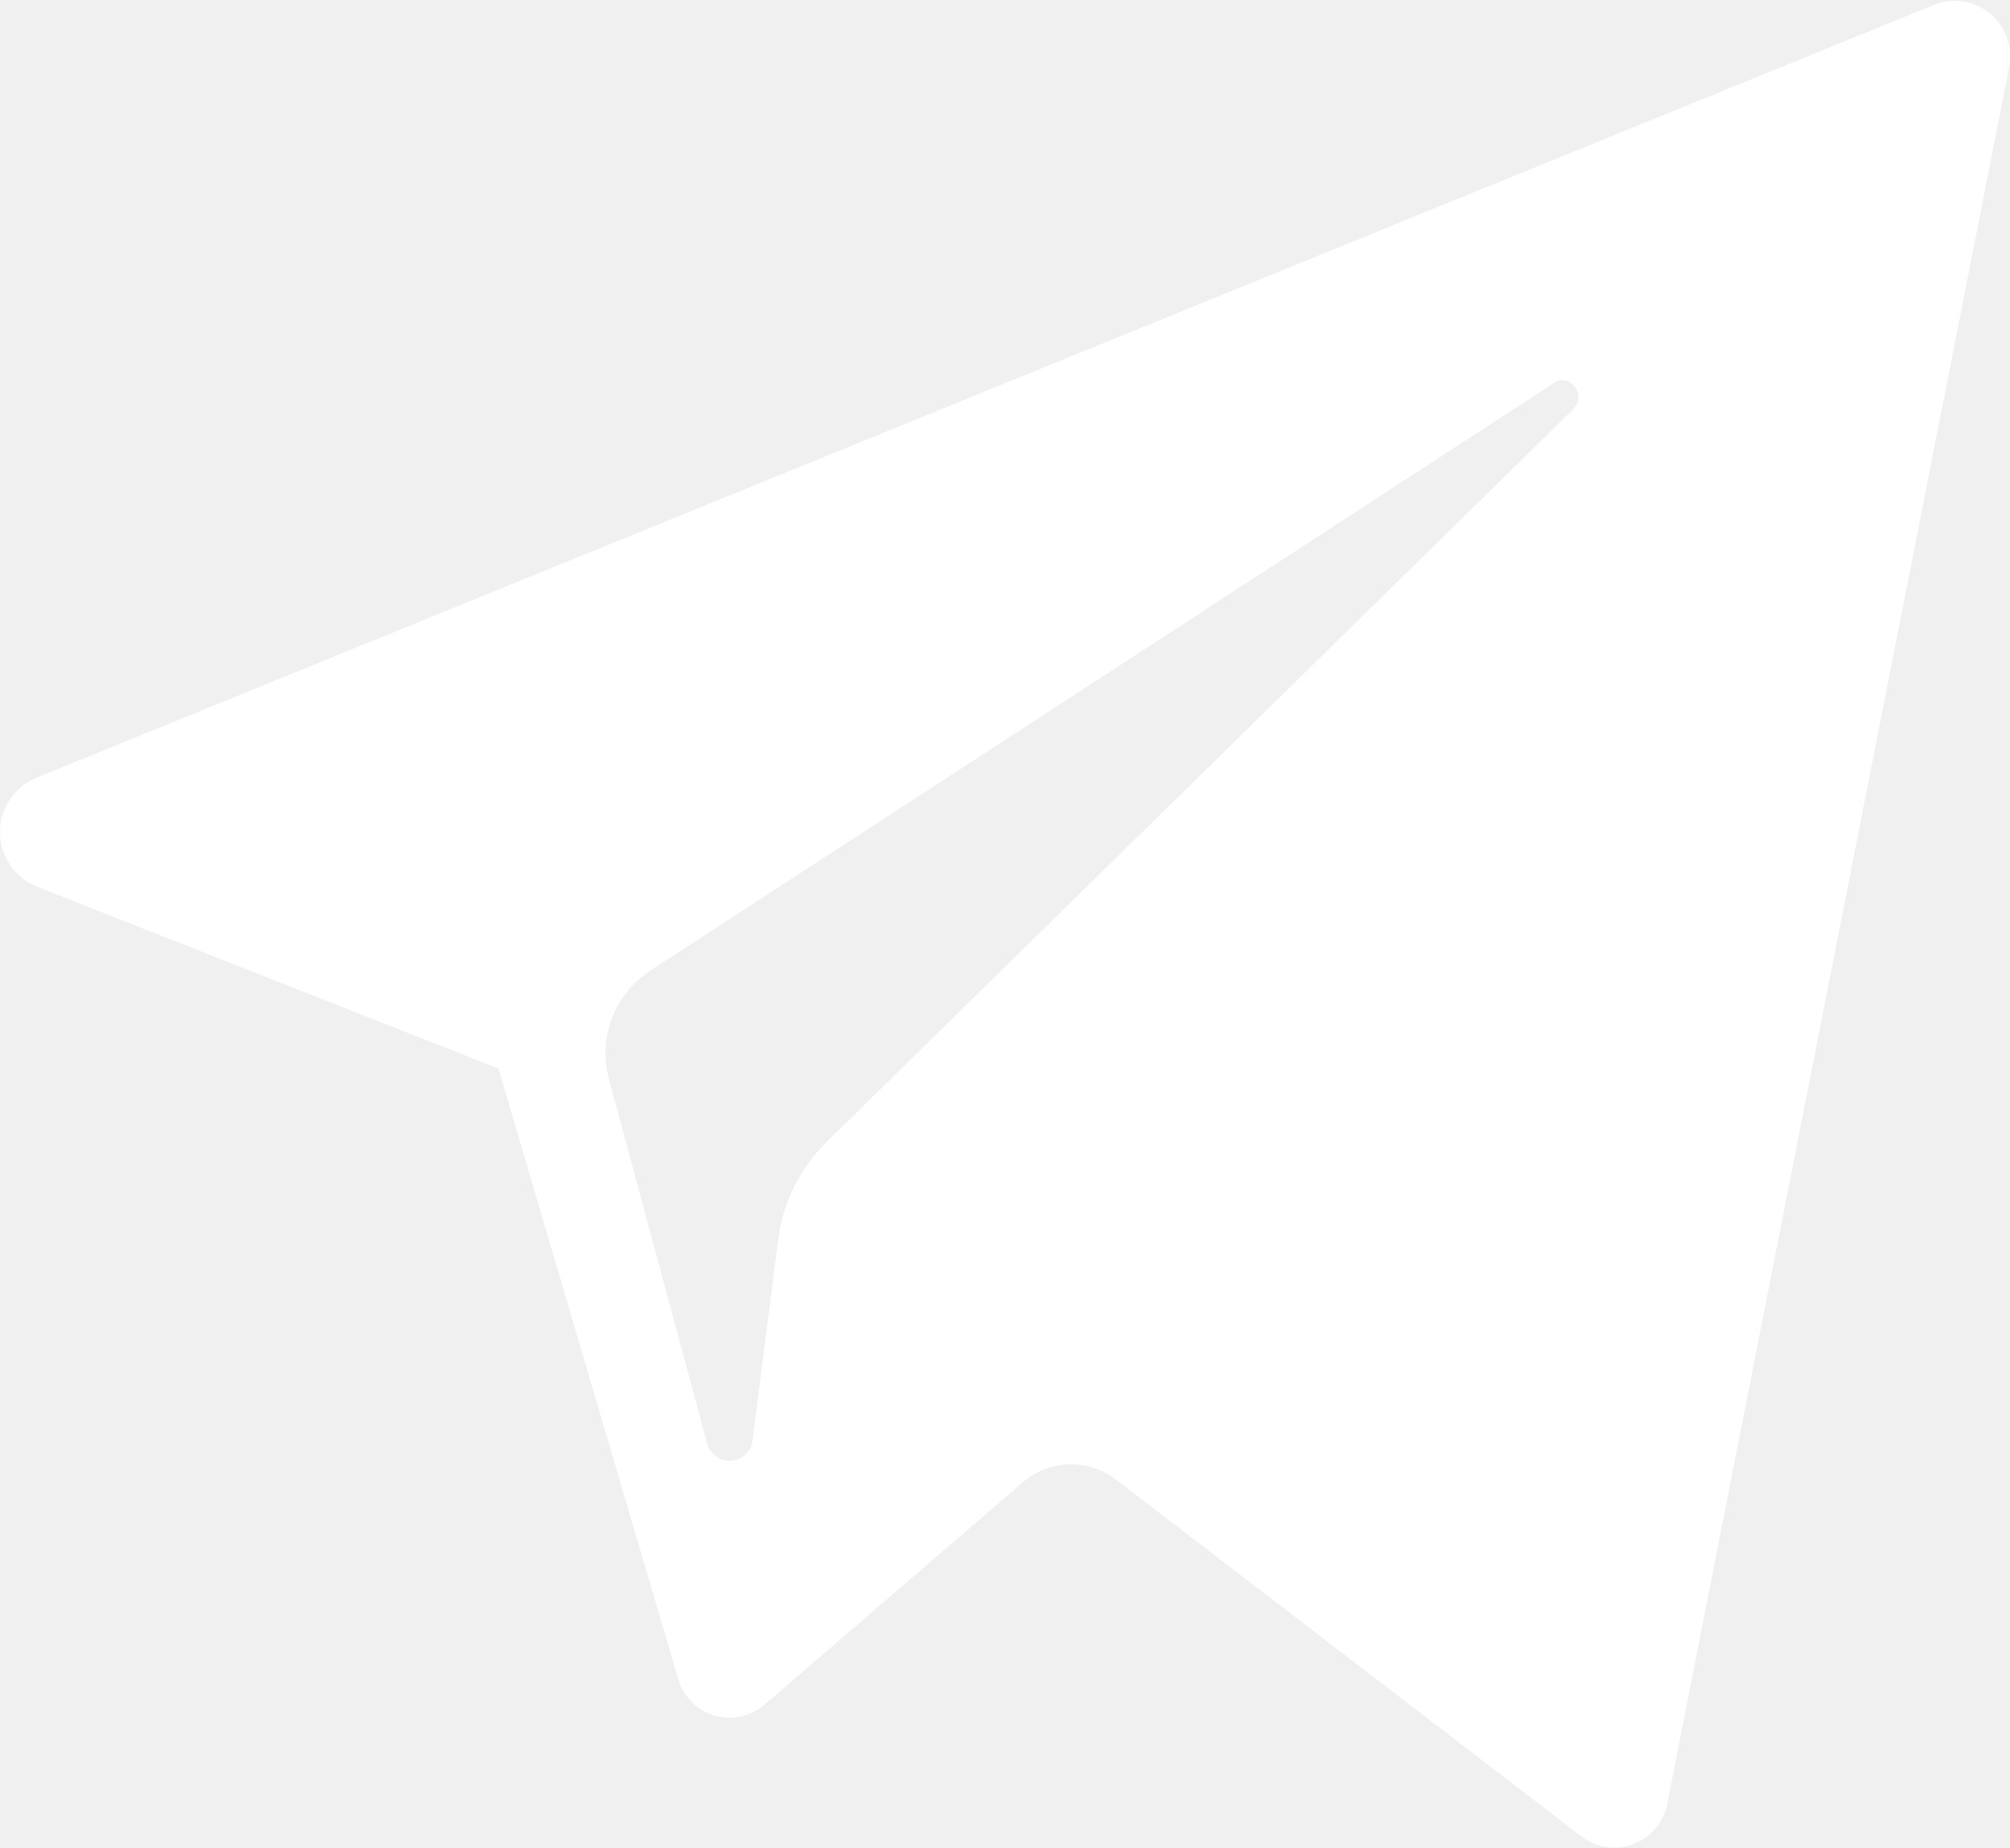
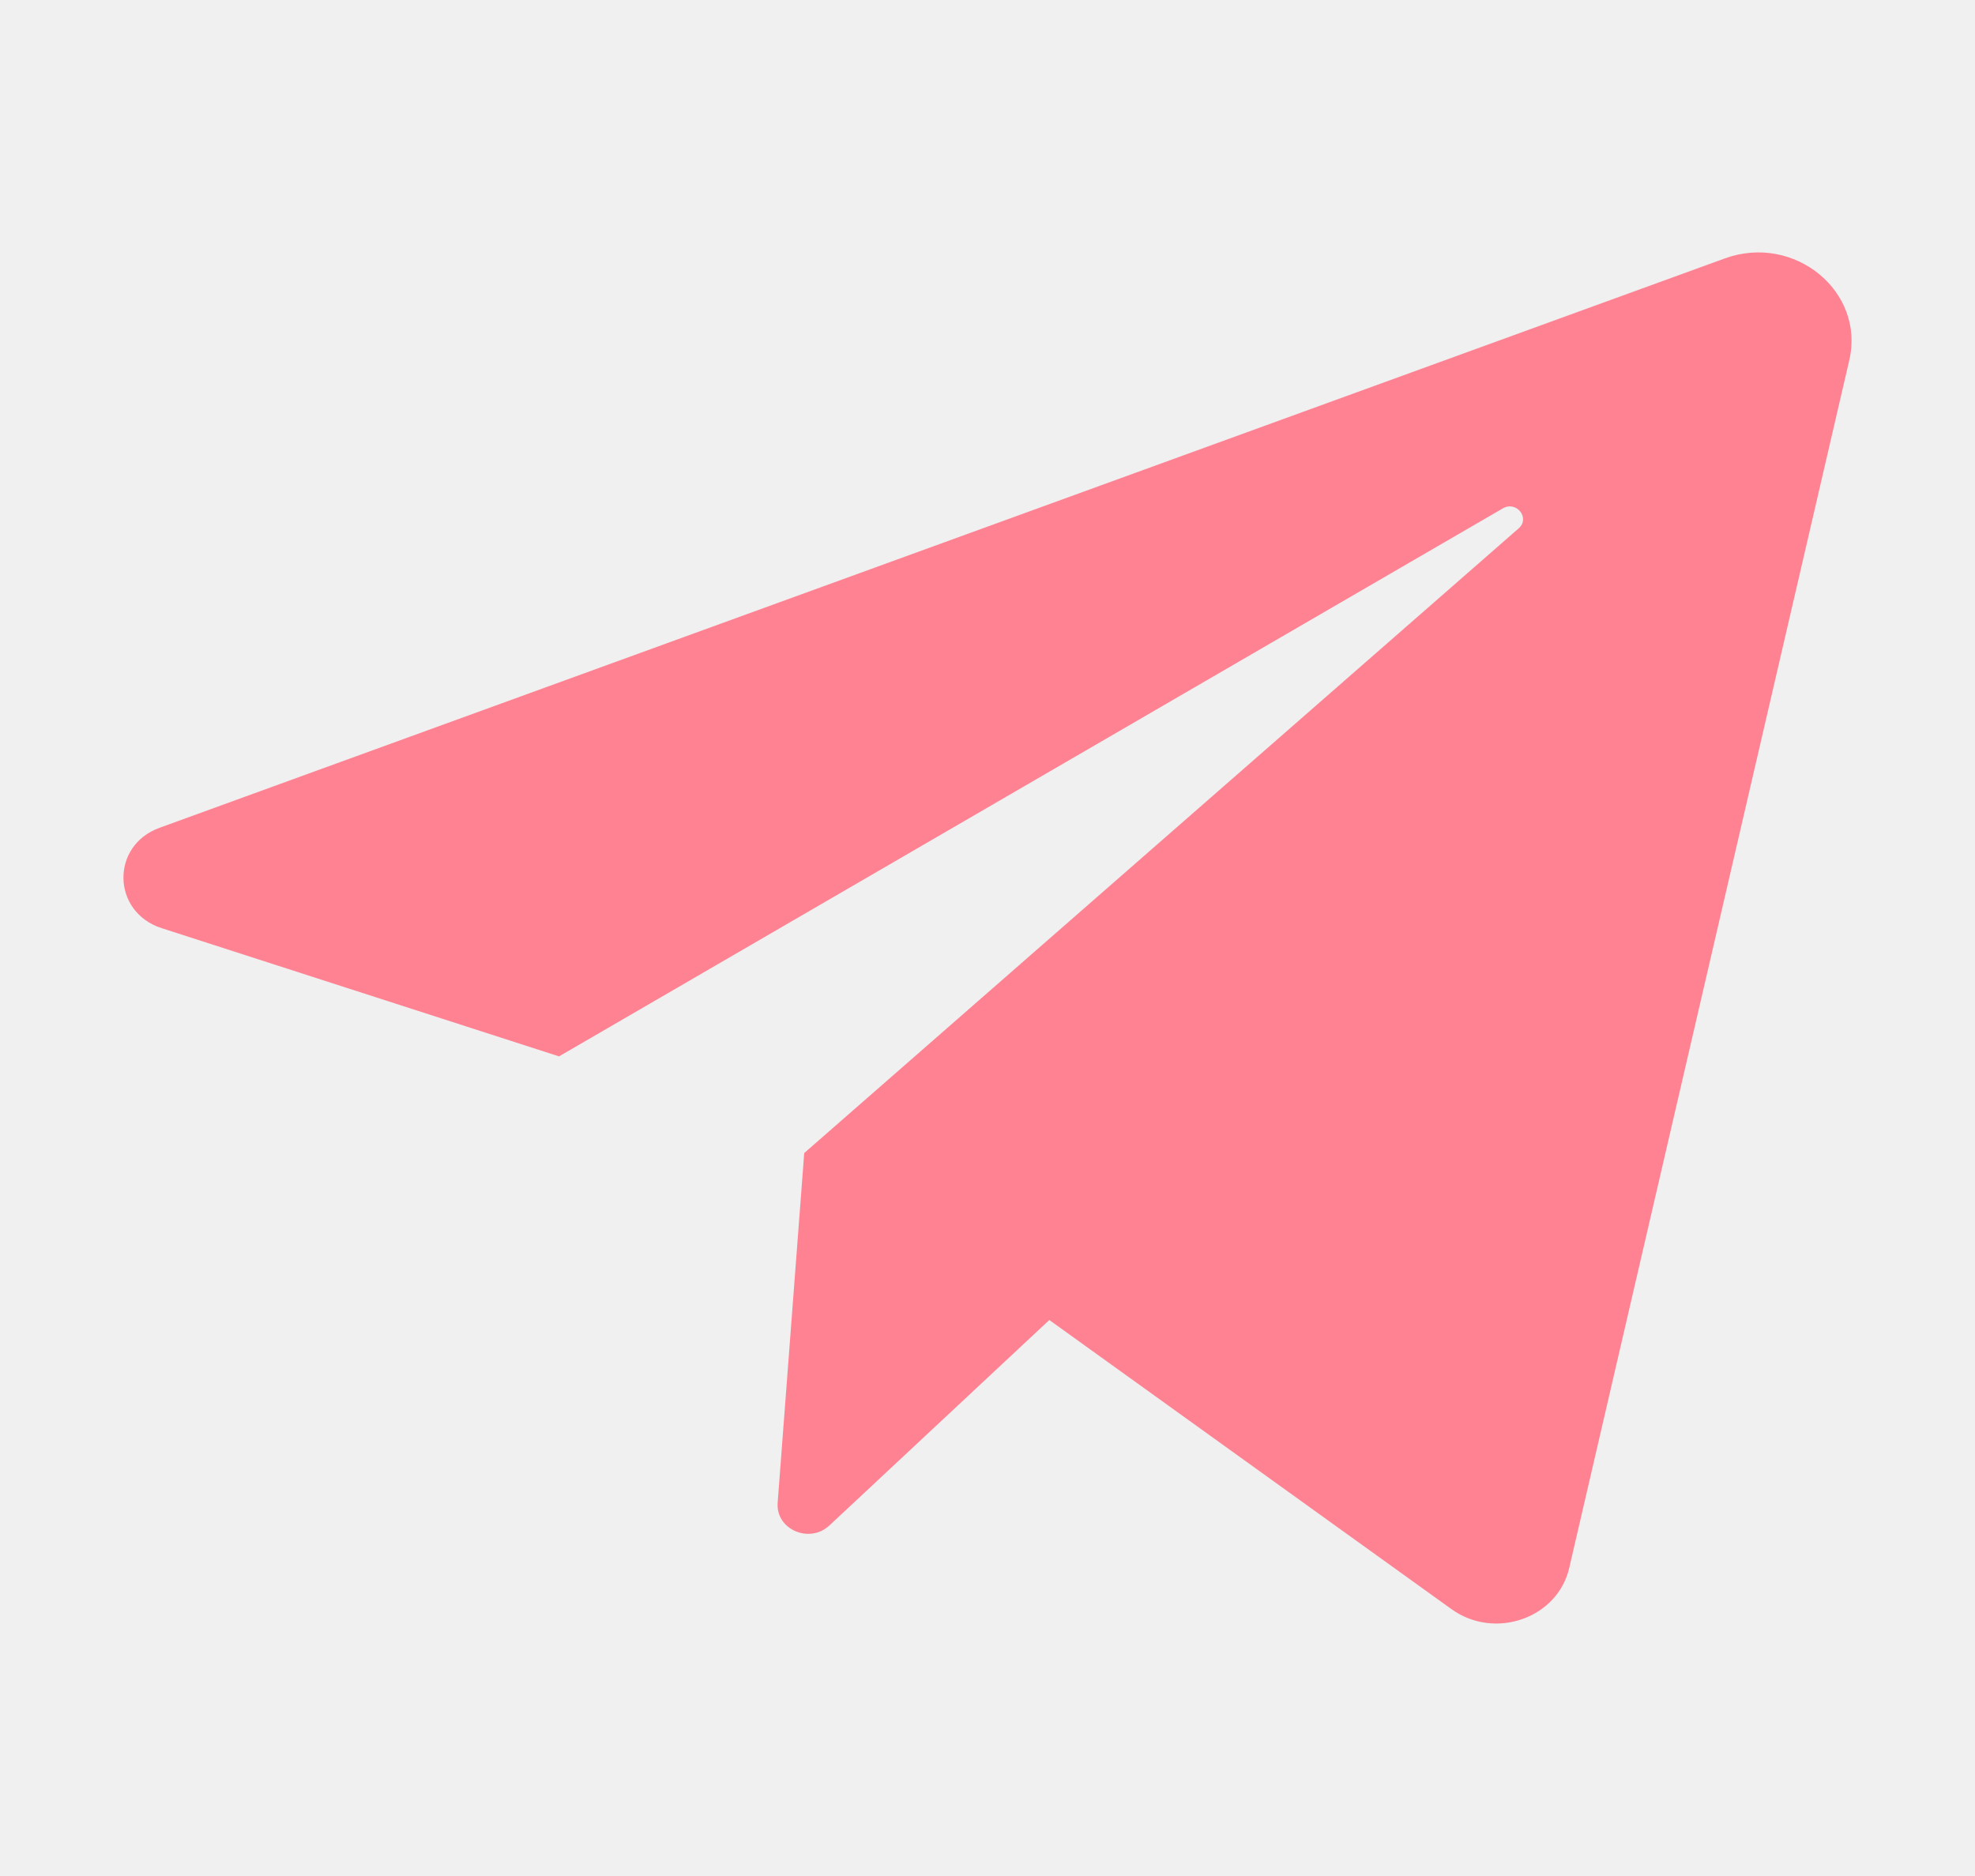
- <svg xmlns="http://www.w3.org/2000/svg" width="25.07" height="23.043" viewBox="0 0 25.07 23.043">
-   <defs>
-     <style>.a,.b{fill:none;}.a{clip-rule:evenodd;}.c{clip-path:url(#a);}.d{clip-path:url(#b);}.e{fill:#fff;}</style>
-     <clipPath id="a">
-       <path class="a" d="M114.655-2.568l11.29-7.34c.2-.132.412.158.237.329L116.865-.437a2.079,2.079,0,0,0-.6,1.22l-.317,2.483a.289.289,0,0,1-.57.044l-1.221-4.528a1.231,1.231,0,0,1,.5-1.35M107-3.633l5.777,2.276,2.236,7.591a.667.667,0,0,0,1.08.343l3.22-2.771a.921.921,0,0,1,1.171-.034l5.808,4.451a.672.672,0,0,0,1.067-.435l4.254-21.6a.694.694,0,0,0-.912-.817L107-4.978A.734.734,0,0,0,107-3.633" transform="translate(-106.56 14.682)" />
-     </clipPath>
-     <clipPath id="b">
-       <path class="b" d="M-174,788.962H3027.71V-1012H-174Z" transform="translate(174 1012)" />
-     </clipPath>
-   </defs>
-   <g class="c">
-     <g class="d" transform="translate(-467.85 -1663.085)">
-       <path class="e" d="M101.56-19.682h41.746V20.036H101.56Z" transform="translate(357.952 1674.429)" />
-     </g>
-   </g>
+ <svg xmlns="http://www.w3.org/2000/svg" width="20" height="19" viewBox="0 0 20 19" fill="none">
+   <path d="M1.636 9.4L5.661 10.699L15.218 5.149C15.356 5.068 15.498 5.247 15.379 5.351L8.144 11.678L7.875 15.22C7.854 15.489 8.196 15.639 8.399 15.45L10.626 13.369L14.698 16.297C15.137 16.613 15.773 16.39 15.891 15.88L18.727 3.648C18.889 2.951 18.169 2.362 17.467 2.617L1.615 8.384C1.118 8.565 1.132 9.237 1.636 9.4Z" fill="#FF8293" />
</svg>
